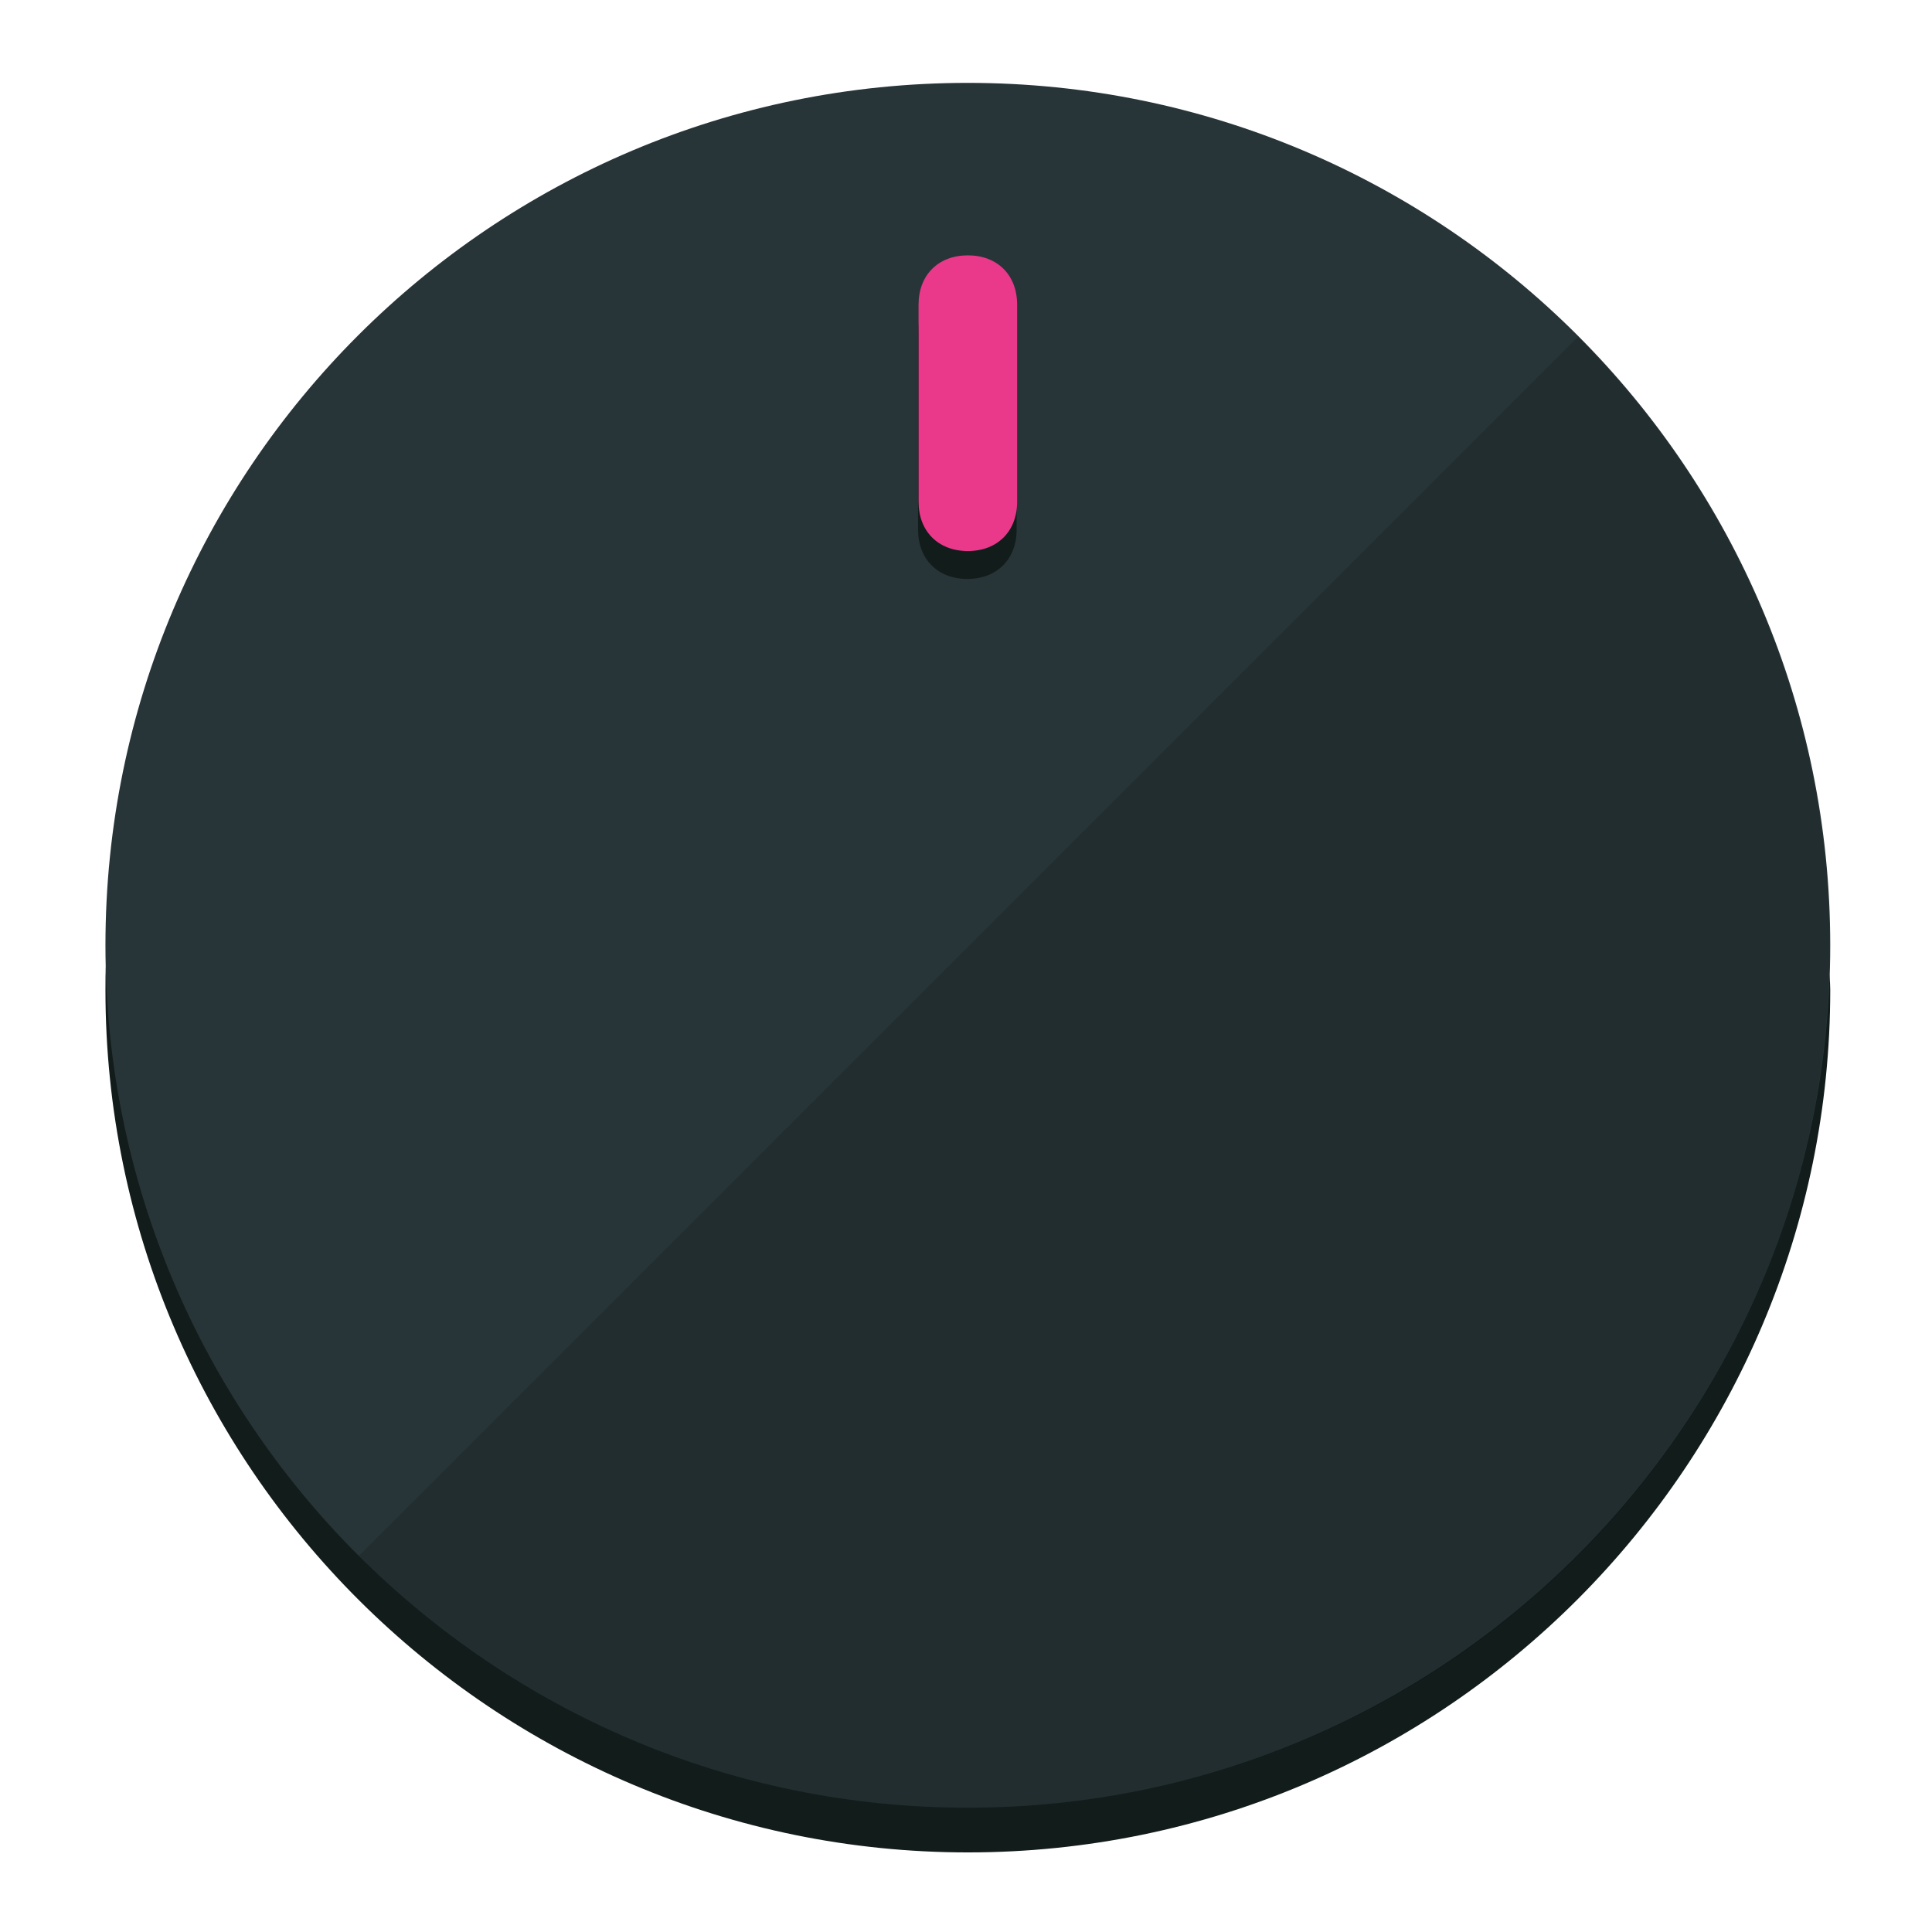
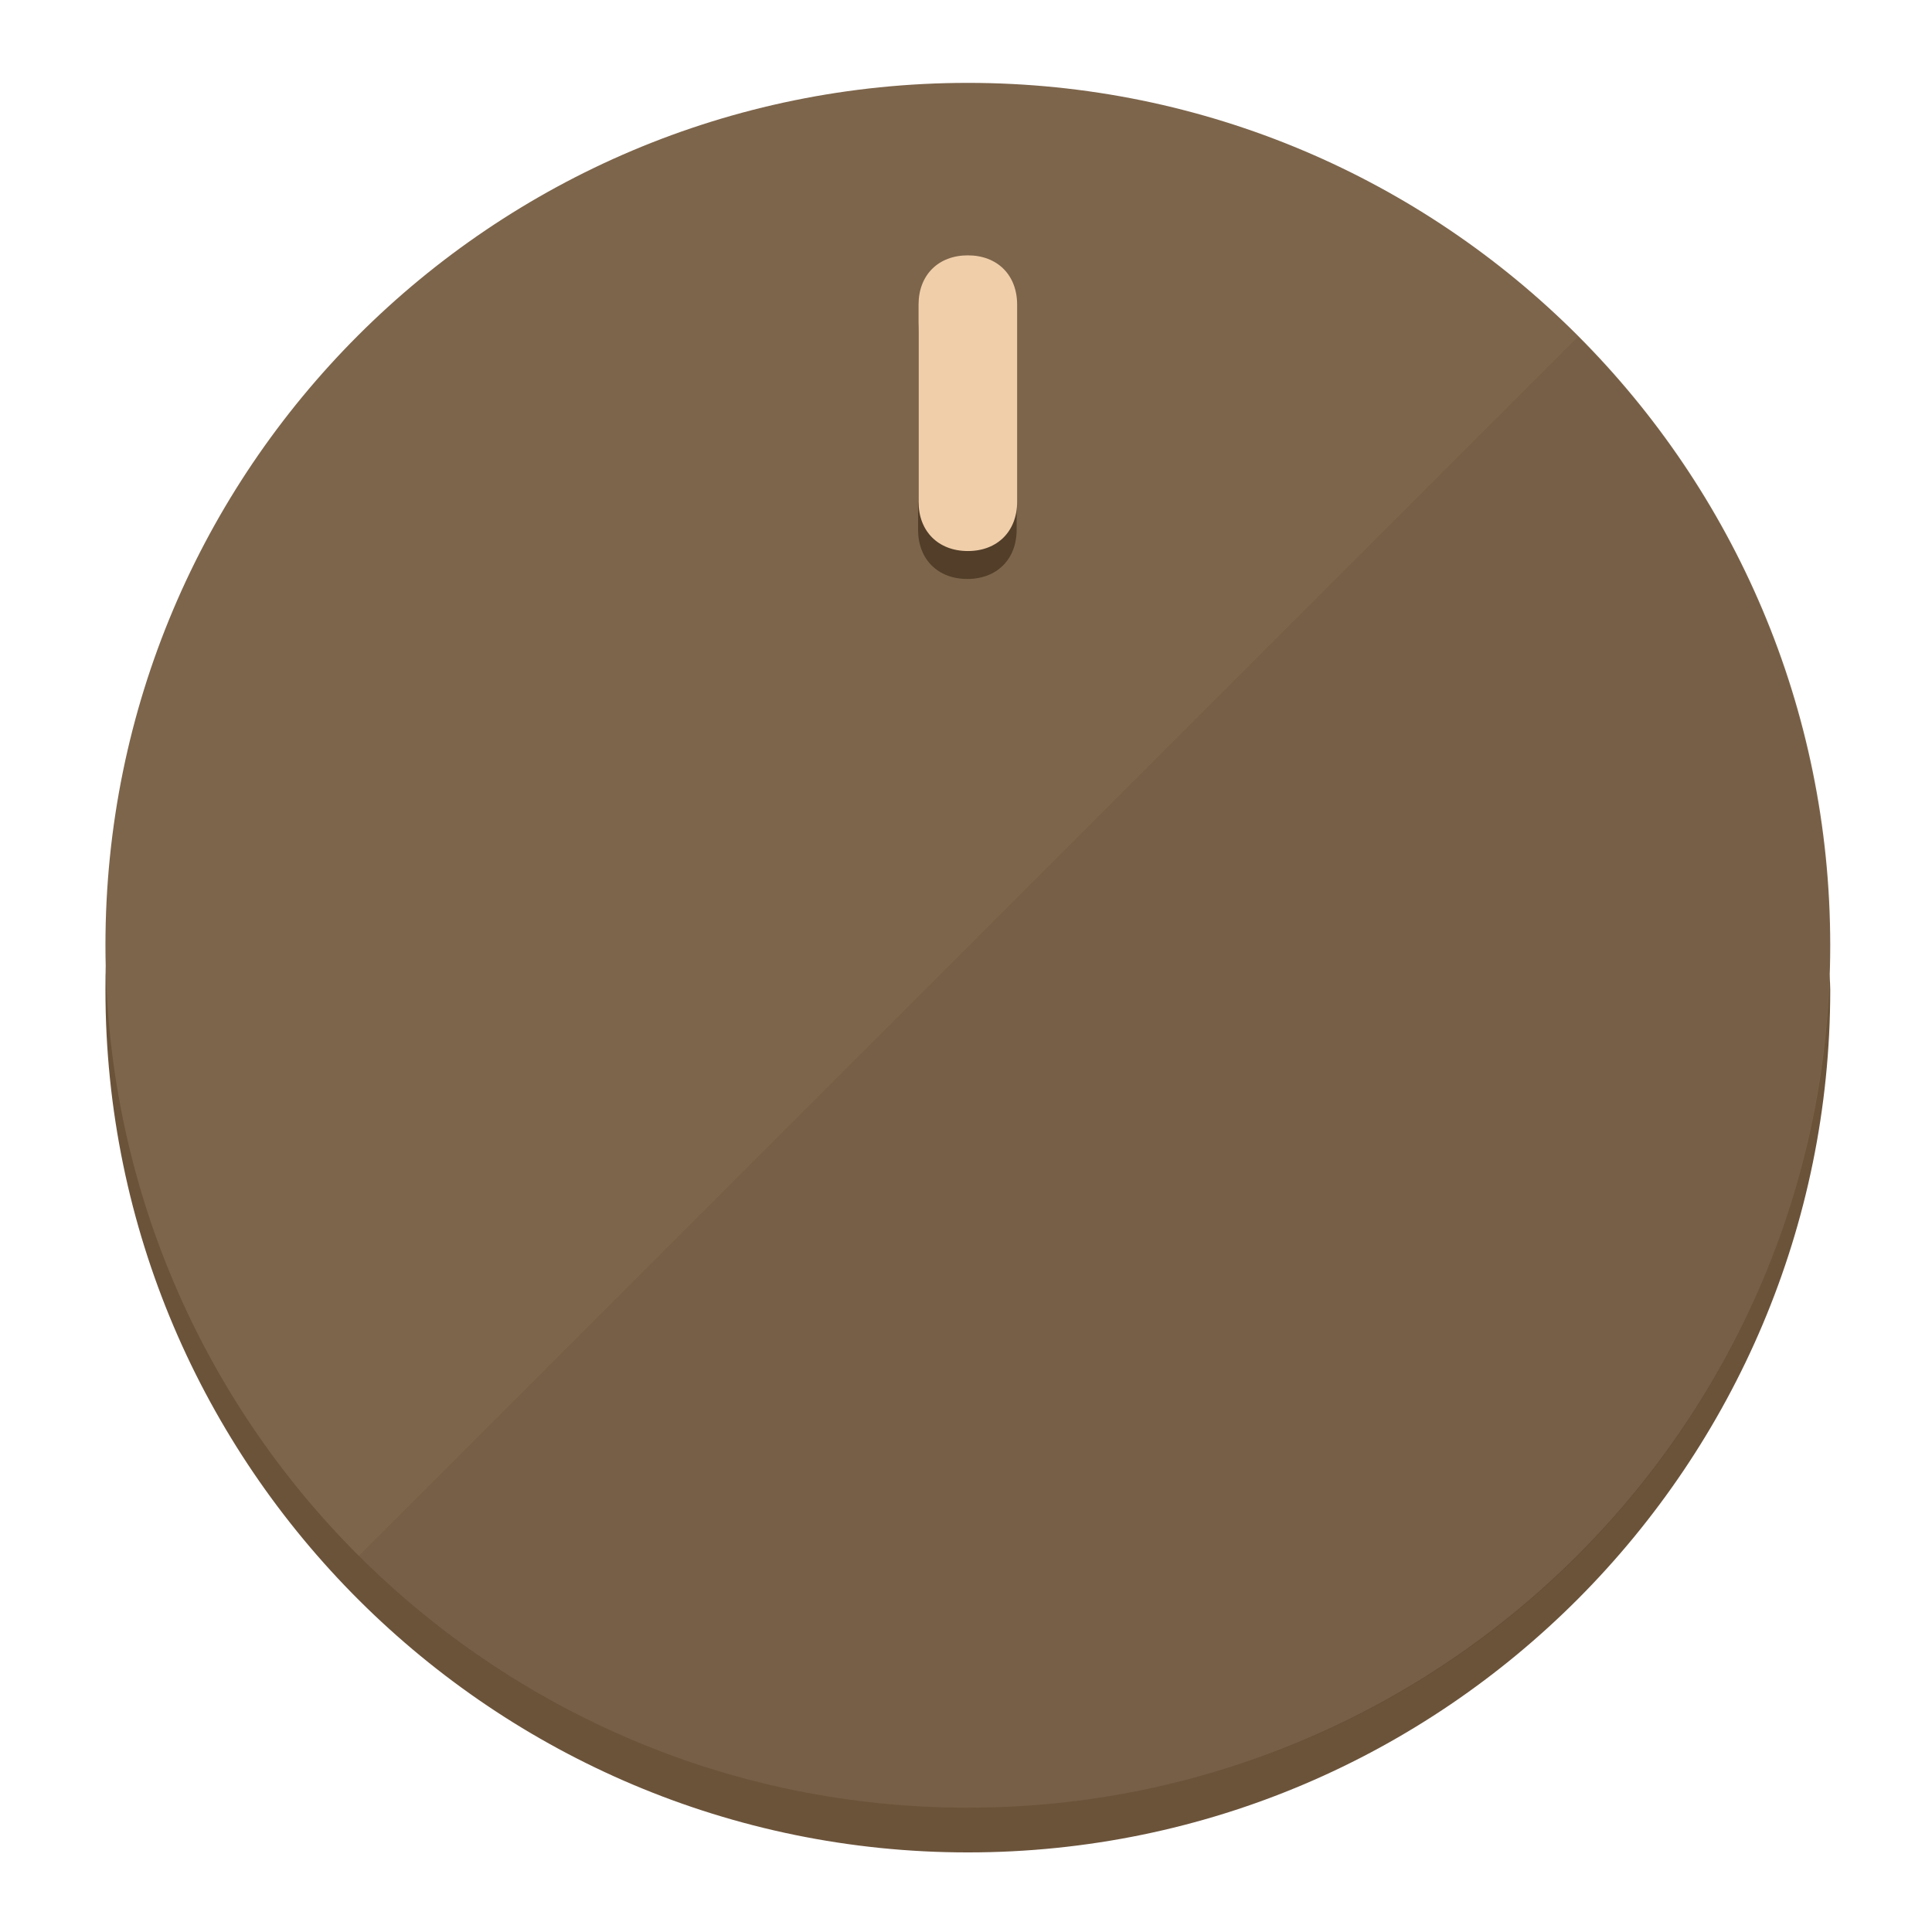
<svg xmlns="http://www.w3.org/2000/svg" height="120px" width="120px" version="1.1" id="Layer_1" viewBox="0 0 496.8 496.8" xml:space="preserve">
  <defs id="defs23" />
  <g id="g3158">
-     <path style="display:inline;fill:#121c1b;fill-opacity:1;stroke-width:1.584" d="m 248.875,445.92 c 116.582,0 212.89,-91.238 220.493,-205.286 0,5.069 1.267,8.87 1.267,13.939 0,121.651 -98.842,221.76 -221.76,221.76 -121.651,0 -221.76,-98.842 -221.76,-221.76 0,-5.069 0,-8.87 1.267,-13.939 7.603,114.048 103.91,205.286 220.493,205.286 z" id="path8" />
-     <circle style="display:inline;fill:#283538;fill-opacity:1;stroke-width:1.584" cx="248.875" cy="243.071" r="221.76" id="circle12" />
-     <path style="display:inline;fill:#000000;fill-opacity:0.154;stroke-width:1.587" d="m 405.744,86.606 c 86.308,86.308 86.308,227.193 0,313.5 -86.308,86.308 -227.193,86.308 -313.5,0" id="path14" />
+     <path style="display:inline;fill:#6B533A;fill-opacity:1;stroke-width:1.584" d="m 248.875,445.92 c 116.582,0 212.89,-91.238 220.493,-205.286 0,5.069 1.267,8.87 1.267,13.939 0,121.651 -98.842,221.76 -221.76,221.76 -121.651,0 -221.76,-98.842 -221.76,-221.76 0,-5.069 0,-8.87 1.267,-13.939 7.603,114.048 103.91,205.286 220.493,205.286 z" id="path8" />
+     <circle style="display:inline;fill:#7D654B;fill-opacity:1;stroke-width:1.584" cx="248.875" cy="243.071" r="221.76" id="circle12" />
+     <path style="display:inline;fill:#523E29;fill-opacity:0.154;stroke-width:1.587" d="m 405.744,86.606 c 86.308,86.308 86.308,227.193 0,313.5 -86.308,86.308 -227.193,86.308 -313.5,0" id="path14" />
  </g>
  <g id="g3198">
    <circle style="display:none;fill:#000000;fill-opacity:0;stroke-width:1.584" cx="248.467" cy="243.582" r="221.76" id="circle12-3" />
-     <path style="display:inline;fill:#121c1b;fill-opacity:1;stroke-width:1.584" d="m 261.42,136.204 c 0,7.603 -5.069,12.672 -12.672,12.672 v 0 c -7.603,0 -12.672,-5.069 -12.672,-12.672 l -1e-5,-50.688 c 3e-5,-7.603 5.069,-12.672 12.672,-12.672 v 0 c 7.603,-1.4e-5 12.672,5.069 12.672,12.672 z" id="path3789" />
-     <path style="display:inline;fill:#ea398a;stroke-width:1.584" d="m 261.547,129.023 c -10e-6,7.603 -5.069,12.672 -12.672,12.672 v 0 c -7.603,1e-5 -12.672,-5.069 -12.672,-12.672 l 10e-6,-50.688 c -10e-6,-7.603 5.069,-12.672 12.672,-12.672 v 0 c 7.603,-3e-6 12.672,5.069 12.672,12.672 z" id="path915" />
+     <path style="display:inline;fill:#523E29;fill-opacity:1;stroke-width:1.584" d="m 261.42,136.204 c 0,7.603 -5.069,12.672 -12.672,12.672 v 0 c -7.603,0 -12.672,-5.069 -12.672,-12.672 l -1e-5,-50.688 c 3e-5,-7.603 5.069,-12.672 12.672,-12.672 v 0 c 7.603,-1.4e-5 12.672,5.069 12.672,12.672 z" id="path3789" />
+     <path style="display:inline;fill:#F0CEAA;stroke-width:1.584" d="m 261.547,129.023 c -10e-6,7.603 -5.069,12.672 -12.672,12.672 v 0 c -7.603,1e-5 -12.672,-5.069 -12.672,-12.672 l 10e-6,-50.688 c -10e-6,-7.603 5.069,-12.672 12.672,-12.672 v 0 c 7.603,-3e-6 12.672,5.069 12.672,12.672 z" id="path915" />
  </g>
</svg>
